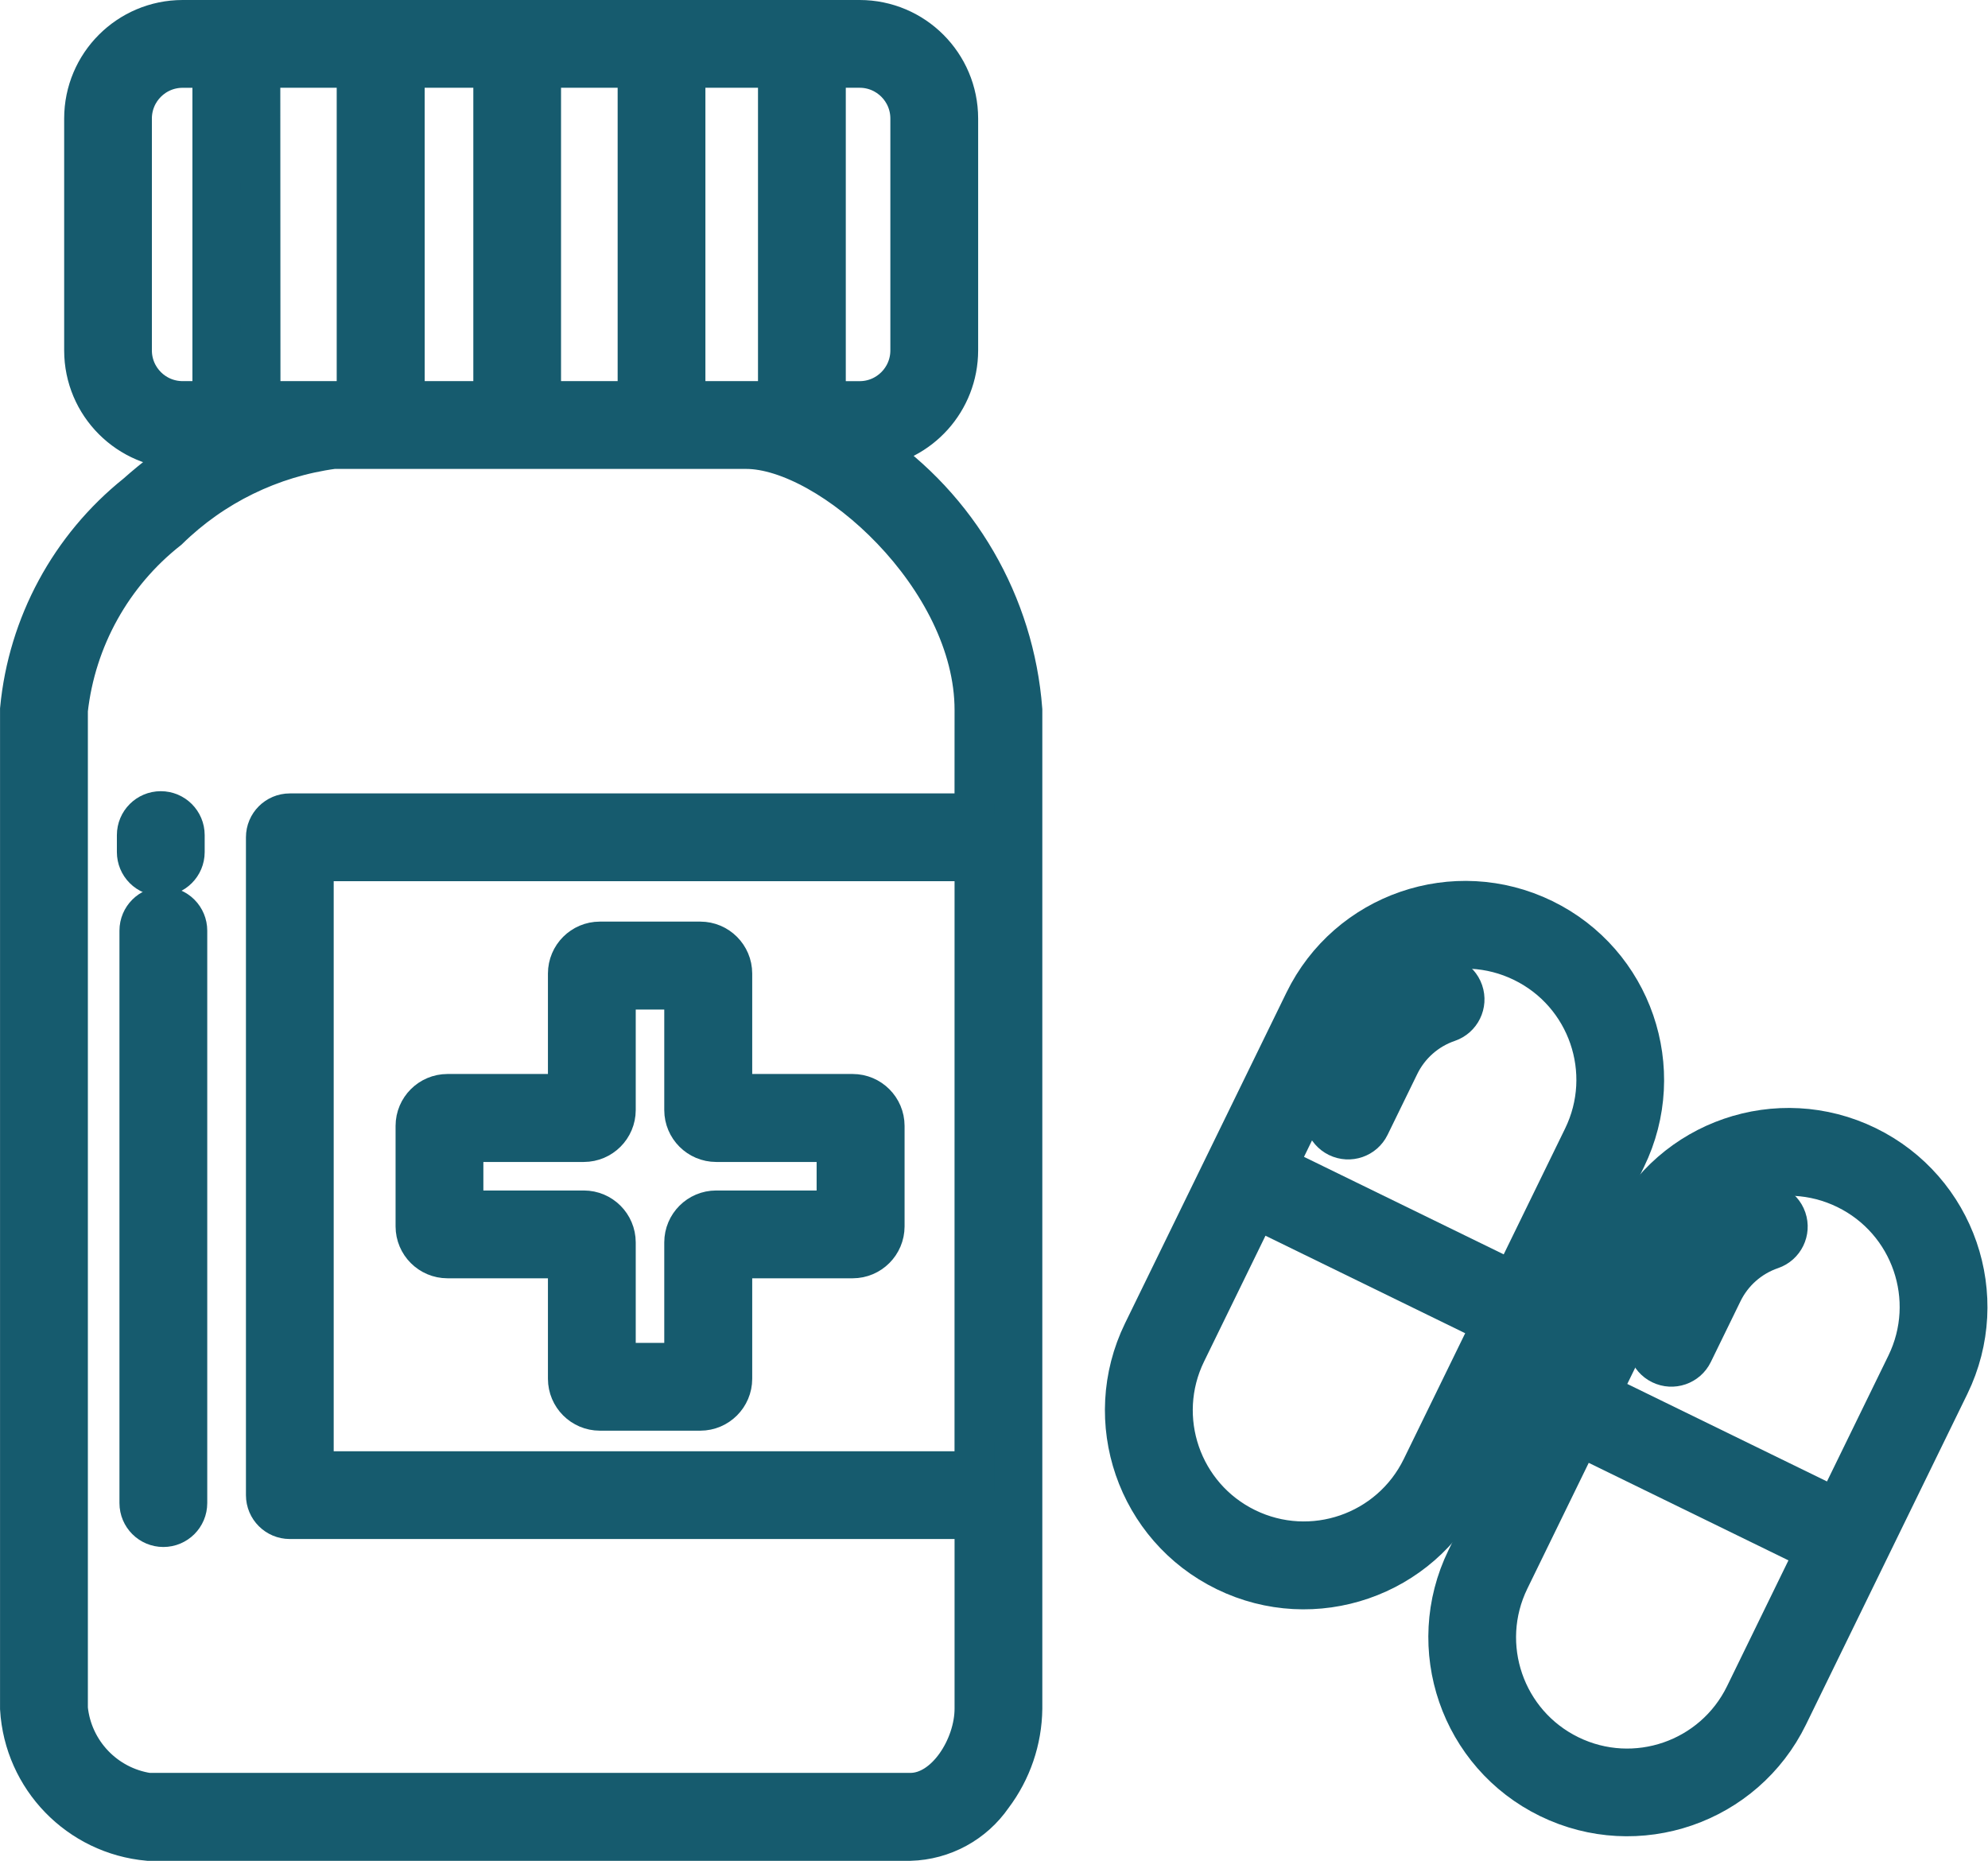
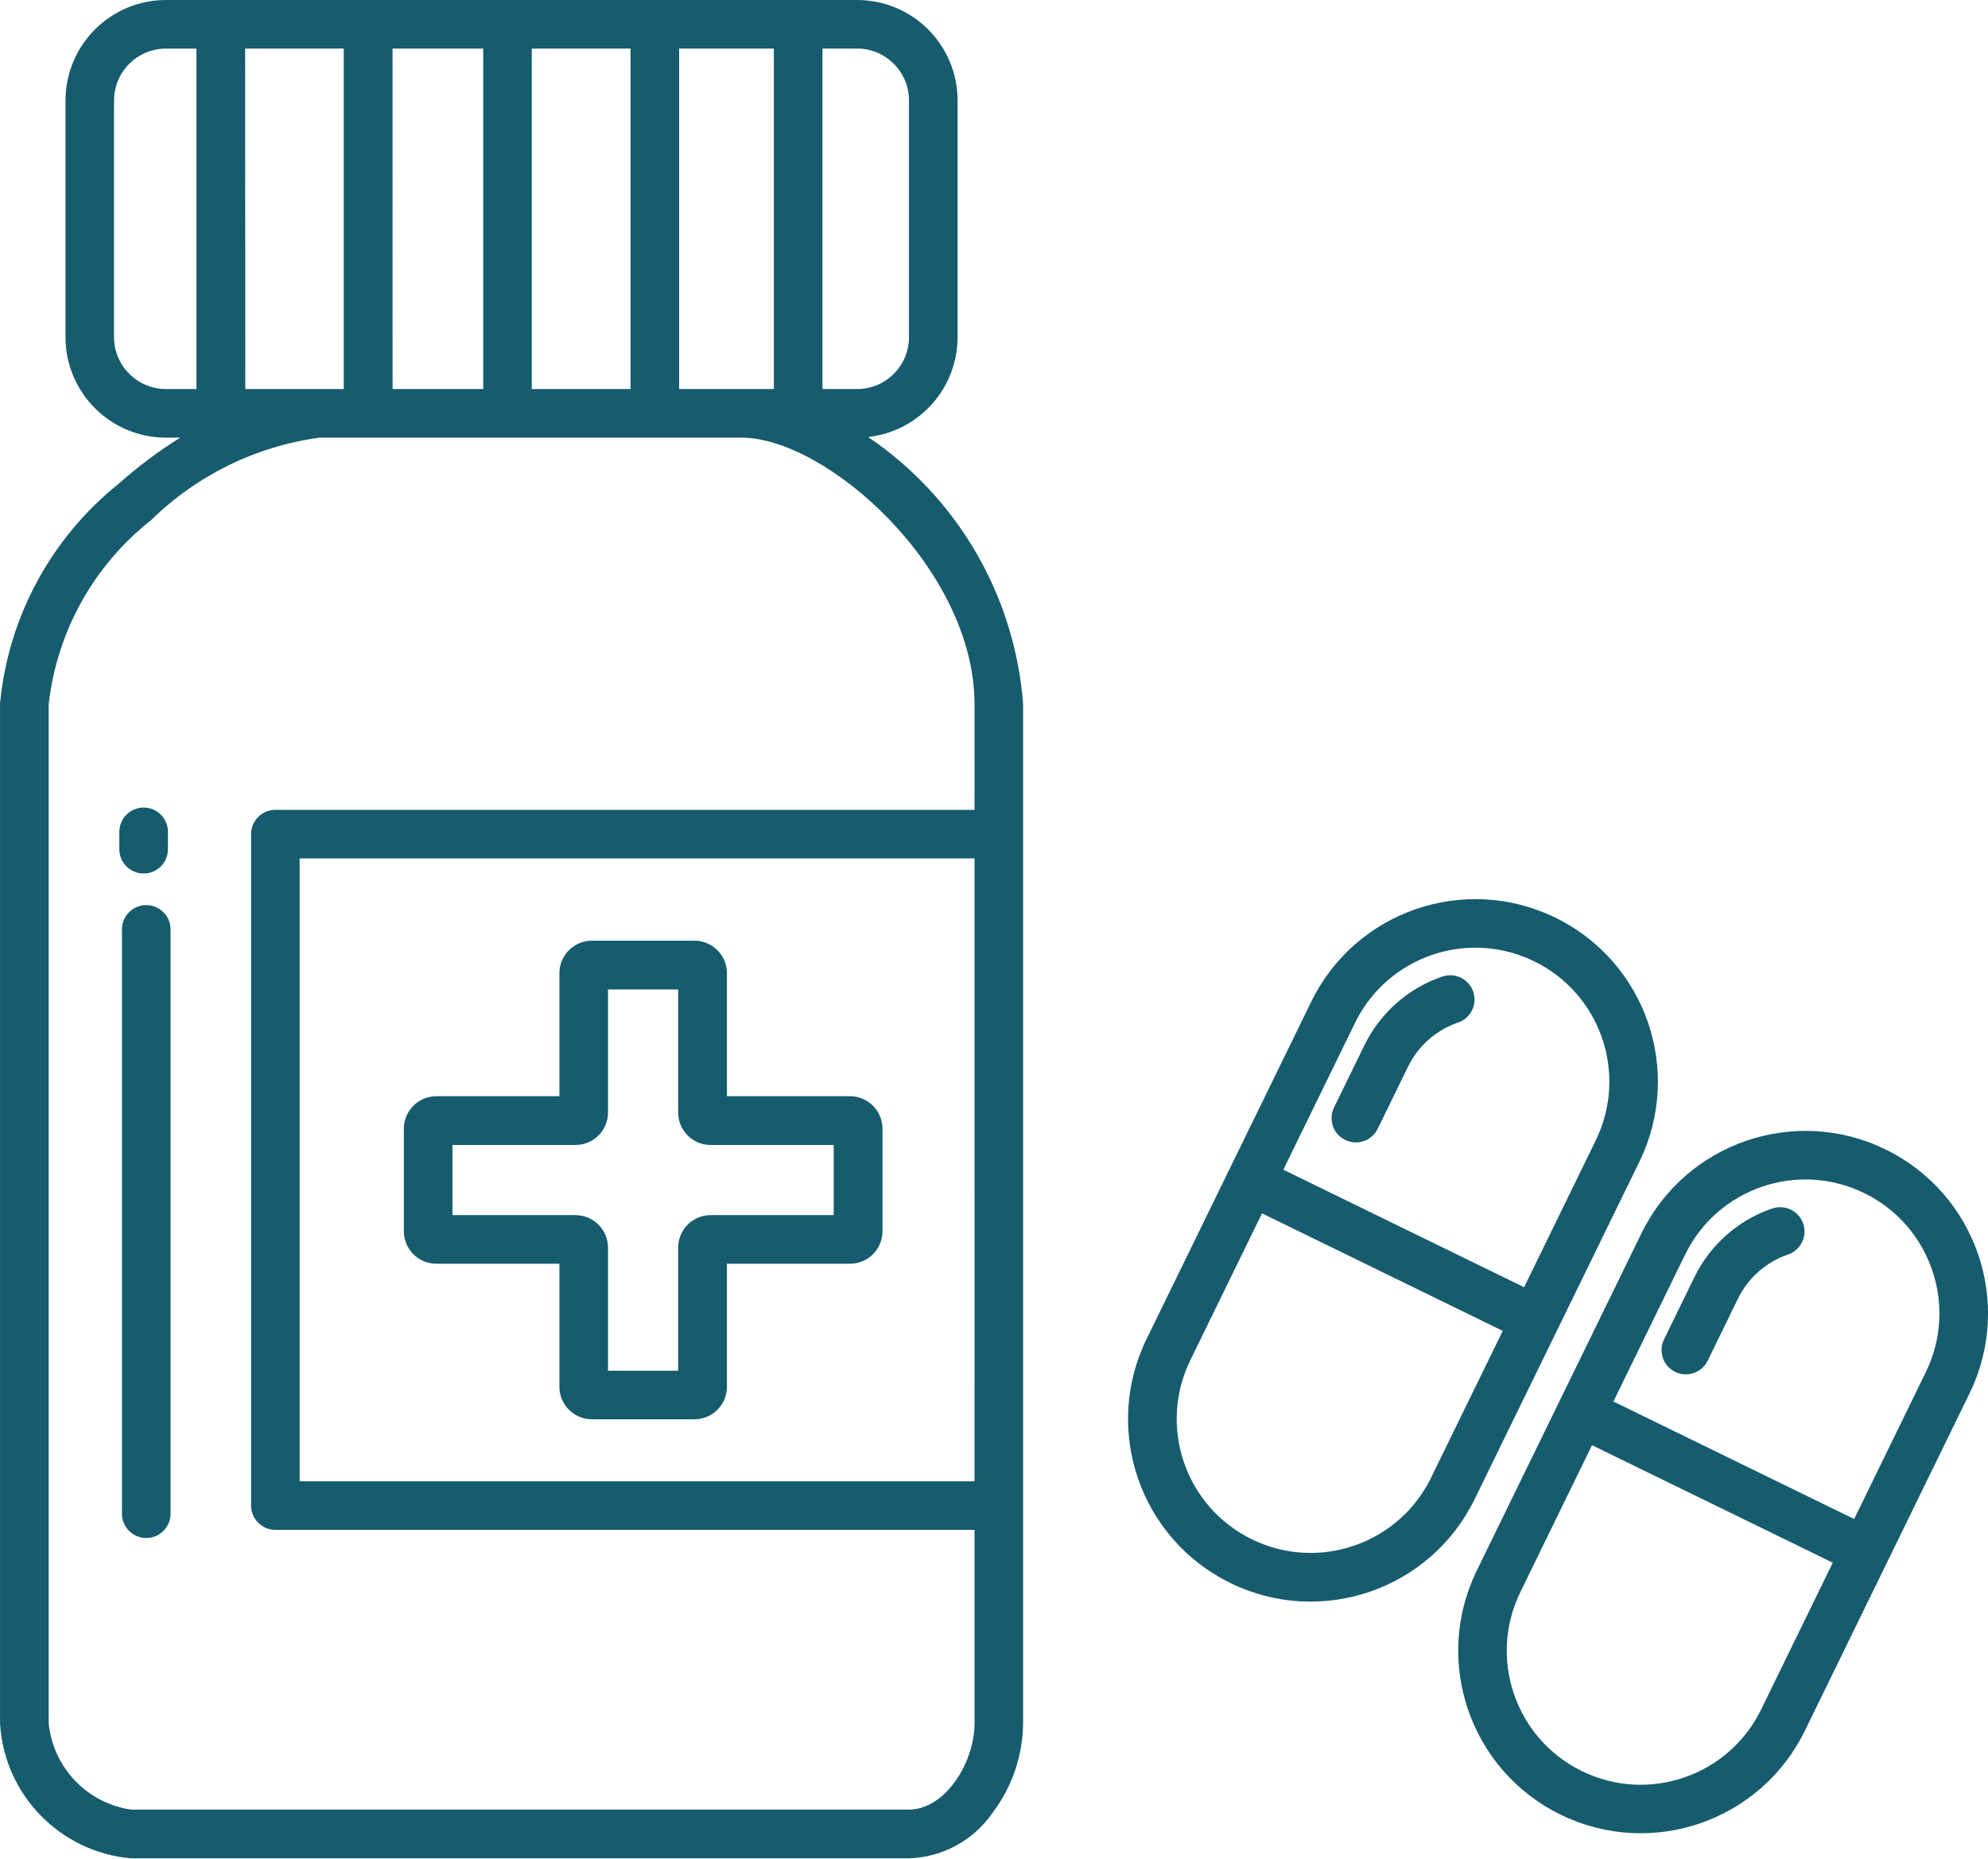
- <svg xmlns="http://www.w3.org/2000/svg" width="49.477" height="46.307" viewBox="0 0 49.477 46.307">
-   <g id="Gruppe_40" data-name="Gruppe 40" transform="translate(330.5 -519.5)">
+ <svg xmlns="http://www.w3.org/2000/svg" width="48.463" height="45.307" viewBox="0 0 48.463 45.307">
+   <g id="Gruppe_40" data-name="Gruppe 40" transform="translate(330 -520)">
    <g id="drugs" transform="translate(-330 520)">
-       <path id="Pfad_45" data-name="Pfad 45" d="M301.6,254.969a4.45,4.45,0,1,0-8-3.9l-4.015,8.225a4.45,4.45,0,1,0,8,3.9Zm-6.933-3.384a3.265,3.265,0,0,1,5.869,2.865l-1.747,3.58-5.869-2.865Zm1.854,11.089a3.265,3.265,0,0,1-5.869-2.865l1.748-3.58,5.869,2.865Z" transform="translate(-261.635 -226.647)" fill="#165b6e" stroke="#165b6e" stroke-width="1" />
-       <path id="Pfad_46" data-name="Pfad 46" d="M342.017,267.411a3.3,3.3,0,0,0-1.9,1.683l-.736,1.508a.592.592,0,1,0,1.064.52l.736-1.508a2.122,2.122,0,0,1,1.225-1.083.592.592,0,1,0-.385-1.12Z" transform="translate(-306.86 -243.602)" fill="#165b6e" stroke="#165b6e" stroke-width="1" />
-       <path id="Pfad_47" data-name="Pfad 47" d="M381.049,306.3a4.45,4.45,0,0,0-5.951,2.047l-4.015,8.224a4.45,4.45,0,0,0,8,3.9l4.015-8.225A4.45,4.45,0,0,0,381.049,306.3Zm-3.033,13.656a3.265,3.265,0,1,1-5.869-2.865l1.747-3.58,5.869,2.865Zm4.015-8.225-1.747,3.58-5.869-2.865,1.747-3.58a3.265,3.265,0,0,1,5.869,2.865Z" transform="translate(-335.084 -278.277)" fill="#165b6e" stroke="#165b6e" stroke-width="1" />
-       <path id="Pfad_48" data-name="Pfad 48" d="M423.451,324.691a3.3,3.3,0,0,0-1.9,1.684l-.736,1.508a.592.592,0,1,0,1.064.52l.736-1.508a2.121,2.121,0,0,1,1.225-1.083.592.592,0,1,0-.385-1.12Z" transform="translate(-380.25 -295.228)" fill="#165b6e" stroke="#165b6e" stroke-width="1" />
-       <path id="Pfad_49" data-name="Pfad 49" d="M31.683,37.163a2.452,2.452,0,0,0,2.181-2.434V28.958a2.451,2.451,0,0,0-2.449-2.449H14.565a2.451,2.451,0,0,0-2.448,2.449V34.73a2.451,2.451,0,0,0,2.448,2.449h.348a11.154,11.154,0,0,0-1.5,1.124,7.811,7.811,0,0,0-2.892,5.355V68.528a3.507,3.507,0,0,0,3.188,3.287H32.673a2.571,2.571,0,0,0,2.043-1.109,3.684,3.684,0,0,0,.745-2.178V43.673A8.654,8.654,0,0,0,31.683,37.163Zm-1.113-9.47h.845a1.265,1.265,0,0,1,1.264,1.264V34.73a1.265,1.265,0,0,1-1.264,1.264H30.57Zm-3.494,0h2.309v8.3H27.076Zm-3.593,0h2.409v8.3H23.483Zm-3.394,0H22.3v8.3h-2.21Zm-3.593,0H18.9v8.3H16.5Zm-1.931,8.3A1.265,1.265,0,0,1,13.3,34.73V28.958a1.265,1.265,0,0,1,1.263-1.264h.746v8.3Zm19.711,26.63H17.825V47.437H34.277Zm0-16.37H17.233a.592.592,0,0,0-.592.592v16.37a.592.592,0,0,0,.592.592H34.277v4.72c0,.952-.715,2.1-1.6,2.1H13.707a2.365,2.365,0,0,1-2-2.1V43.681a6.656,6.656,0,0,1,2.5-4.494,7.253,7.253,0,0,1,4.11-2.009H28.59c2.089,0,5.687,3.209,5.687,6.5Z" transform="translate(-10.52 -26.509)" fill="#165b6e" stroke="#165b6e" stroke-width="1" />
-       <path id="Pfad_50" data-name="Pfad 50" d="M111.054,266.761h3v3a.793.793,0,0,0,.792.792h2.5a.793.793,0,0,0,.792-.792v-3h3a.793.793,0,0,0,.792-.792v-2.5a.793.793,0,0,0-.792-.792h-3v-3a.793.793,0,0,0-.792-.792h-2.5a.793.793,0,0,0-.792.792v3h-3a.793.793,0,0,0-.792.792v2.5A.793.793,0,0,0,111.054,266.761Zm.393-2.895h3a.793.793,0,0,0,.792-.792v-3h1.71v3a.793.793,0,0,0,.792.792h3v1.71h-3a.793.793,0,0,0-.792.792v3h-1.71v-3a.793.793,0,0,0-.792-.792h-3Z" transform="translate(-100.417 -235.951)" fill="#165b6e" stroke="#165b6e" stroke-width="1" />
-       <path id="Pfad_51" data-name="Pfad 51" d="M41.2,250.063a.592.592,0,0,0-.592.592V264.9a.592.592,0,1,0,1.185,0V250.655A.592.592,0,0,0,41.2,250.063Z" transform="translate(-37.635 -227.996)" fill="#165b6e" stroke="#165b6e" stroke-width="1" />
-       <path id="Pfad_52" data-name="Pfad 52" d="M40.592,227.571a.592.592,0,0,0,.592-.592v-.423a.592.592,0,1,0-1.185,0v.423A.592.592,0,0,0,40.592,227.571Z" transform="translate(-37.09 -206.275)" fill="#165b6e" stroke="#165b6e" stroke-width="1" />
+       <path id="Pfad_45" data-name="Pfad 45" d="M301.6,254.969a4.45,4.45,0,1,0-8-3.9l-4.015,8.225a4.45,4.45,0,1,0,8,3.9Zm-6.933-3.384a3.265,3.265,0,0,1,5.869,2.865l-1.747,3.58-5.869-2.865Zm1.854,11.089a3.265,3.265,0,0,1-5.869-2.865l1.748-3.58,5.869,2.865Z" transform="translate(-261.635 -226.647)" fill="#165b6e" />
+       <path id="Pfad_46" data-name="Pfad 46" d="M342.017,267.411a3.3,3.3,0,0,0-1.9,1.683l-.736,1.508a.592.592,0,1,0,1.064.52l.736-1.508a2.122,2.122,0,0,1,1.225-1.083.592.592,0,1,0-.385-1.12Z" transform="translate(-306.86 -243.602)" fill="#165b6e" />
+       <path id="Pfad_47" data-name="Pfad 47" d="M381.049,306.3a4.45,4.45,0,0,0-5.951,2.047l-4.015,8.224a4.45,4.45,0,0,0,8,3.9l4.015-8.225A4.45,4.45,0,0,0,381.049,306.3Zm-3.033,13.656a3.265,3.265,0,1,1-5.869-2.865l1.747-3.58,5.869,2.865Zm4.015-8.225-1.747,3.58-5.869-2.865,1.747-3.58a3.265,3.265,0,0,1,5.869,2.865Z" transform="translate(-335.084 -278.277)" fill="#165b6e" />
+       <path id="Pfad_48" data-name="Pfad 48" d="M423.451,324.691a3.3,3.3,0,0,0-1.9,1.684l-.736,1.508a.592.592,0,1,0,1.064.52l.736-1.508a2.121,2.121,0,0,1,1.225-1.083.592.592,0,1,0-.385-1.12Z" transform="translate(-380.25 -295.228)" fill="#165b6e" />
+       <path id="Pfad_49" data-name="Pfad 49" d="M31.683,37.163a2.452,2.452,0,0,0,2.181-2.434V28.958a2.451,2.451,0,0,0-2.449-2.449H14.565a2.451,2.451,0,0,0-2.448,2.449V34.73a2.451,2.451,0,0,0,2.448,2.449h.348a11.154,11.154,0,0,0-1.5,1.124,7.811,7.811,0,0,0-2.892,5.355V68.528a3.507,3.507,0,0,0,3.188,3.287H32.673a2.571,2.571,0,0,0,2.043-1.109,3.684,3.684,0,0,0,.745-2.178V43.673A8.654,8.654,0,0,0,31.683,37.163Zm-1.113-9.47h.845a1.265,1.265,0,0,1,1.264,1.264V34.73a1.265,1.265,0,0,1-1.264,1.264H30.57Zm-3.494,0h2.309v8.3H27.076Zm-3.593,0h2.409v8.3H23.483Zm-3.394,0H22.3v8.3h-2.21Zm-3.593,0H18.9v8.3H16.5Zm-1.931,8.3A1.265,1.265,0,0,1,13.3,34.73V28.958a1.265,1.265,0,0,1,1.263-1.264h.746v8.3Zm19.711,26.63H17.825V47.437H34.277Zm0-16.37H17.233a.592.592,0,0,0-.592.592v16.37a.592.592,0,0,0,.592.592H34.277v4.72c0,.952-.715,2.1-1.6,2.1H13.707a2.365,2.365,0,0,1-2-2.1V43.681a6.656,6.656,0,0,1,2.5-4.494,7.253,7.253,0,0,1,4.11-2.009H28.59c2.089,0,5.687,3.209,5.687,6.5Z" transform="translate(-10.52 -26.509)" fill="#165b6e" />
+       <path id="Pfad_50" data-name="Pfad 50" d="M111.054,266.761h3v3a.793.793,0,0,0,.792.792h2.5a.793.793,0,0,0,.792-.792v-3h3a.793.793,0,0,0,.792-.792v-2.5a.793.793,0,0,0-.792-.792h-3v-3a.793.793,0,0,0-.792-.792h-2.5a.793.793,0,0,0-.792.792v3h-3a.793.793,0,0,0-.792.792v2.5A.793.793,0,0,0,111.054,266.761Zm.393-2.895h3a.793.793,0,0,0,.792-.792v-3h1.71v3a.793.793,0,0,0,.792.792h3v1.71h-3a.793.793,0,0,0-.792.792v3h-1.71v-3a.793.793,0,0,0-.792-.792h-3Z" transform="translate(-100.417 -235.951)" fill="#165b6e" />
+       <path id="Pfad_51" data-name="Pfad 51" d="M41.2,250.063a.592.592,0,0,0-.592.592V264.9a.592.592,0,1,0,1.185,0V250.655A.592.592,0,0,0,41.2,250.063Z" transform="translate(-37.635 -227.996)" fill="#165b6e" />
+       <path id="Pfad_52" data-name="Pfad 52" d="M40.592,227.571a.592.592,0,0,0,.592-.592v-.423a.592.592,0,1,0-1.185,0v.423A.592.592,0,0,0,40.592,227.571Z" transform="translate(-37.09 -206.275)" fill="#165b6e" />
    </g>
  </g>
</svg>
